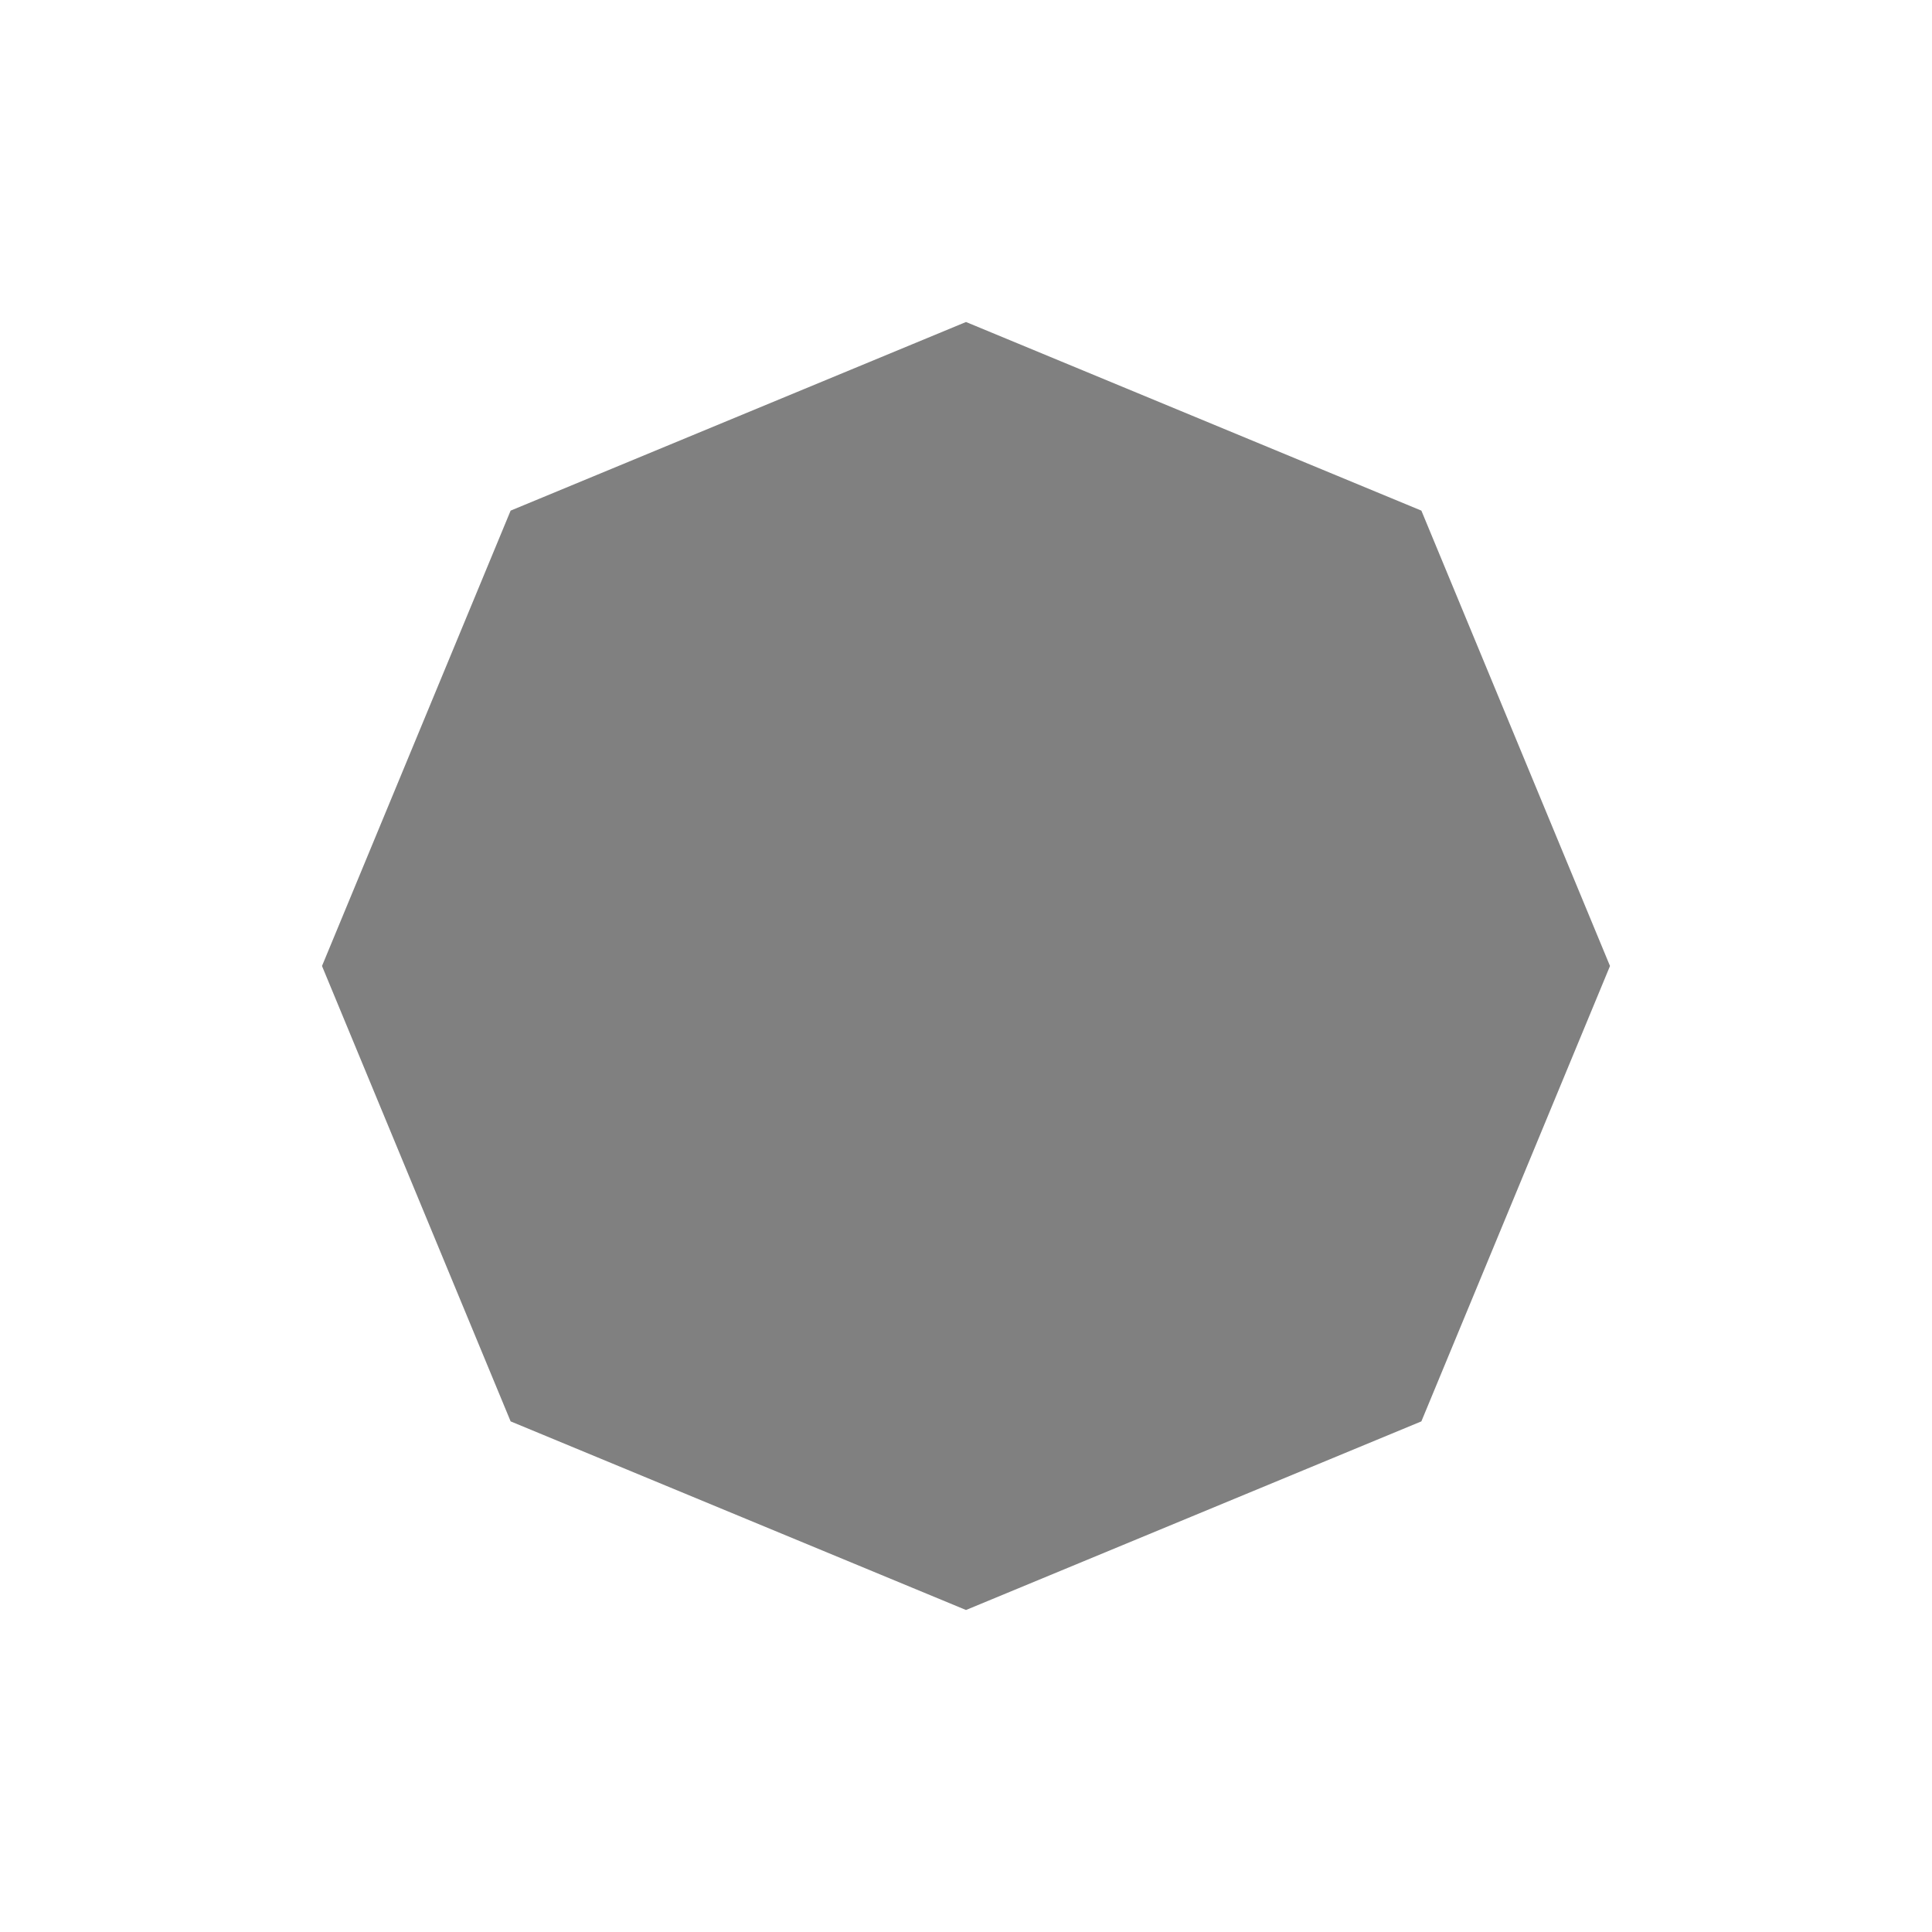
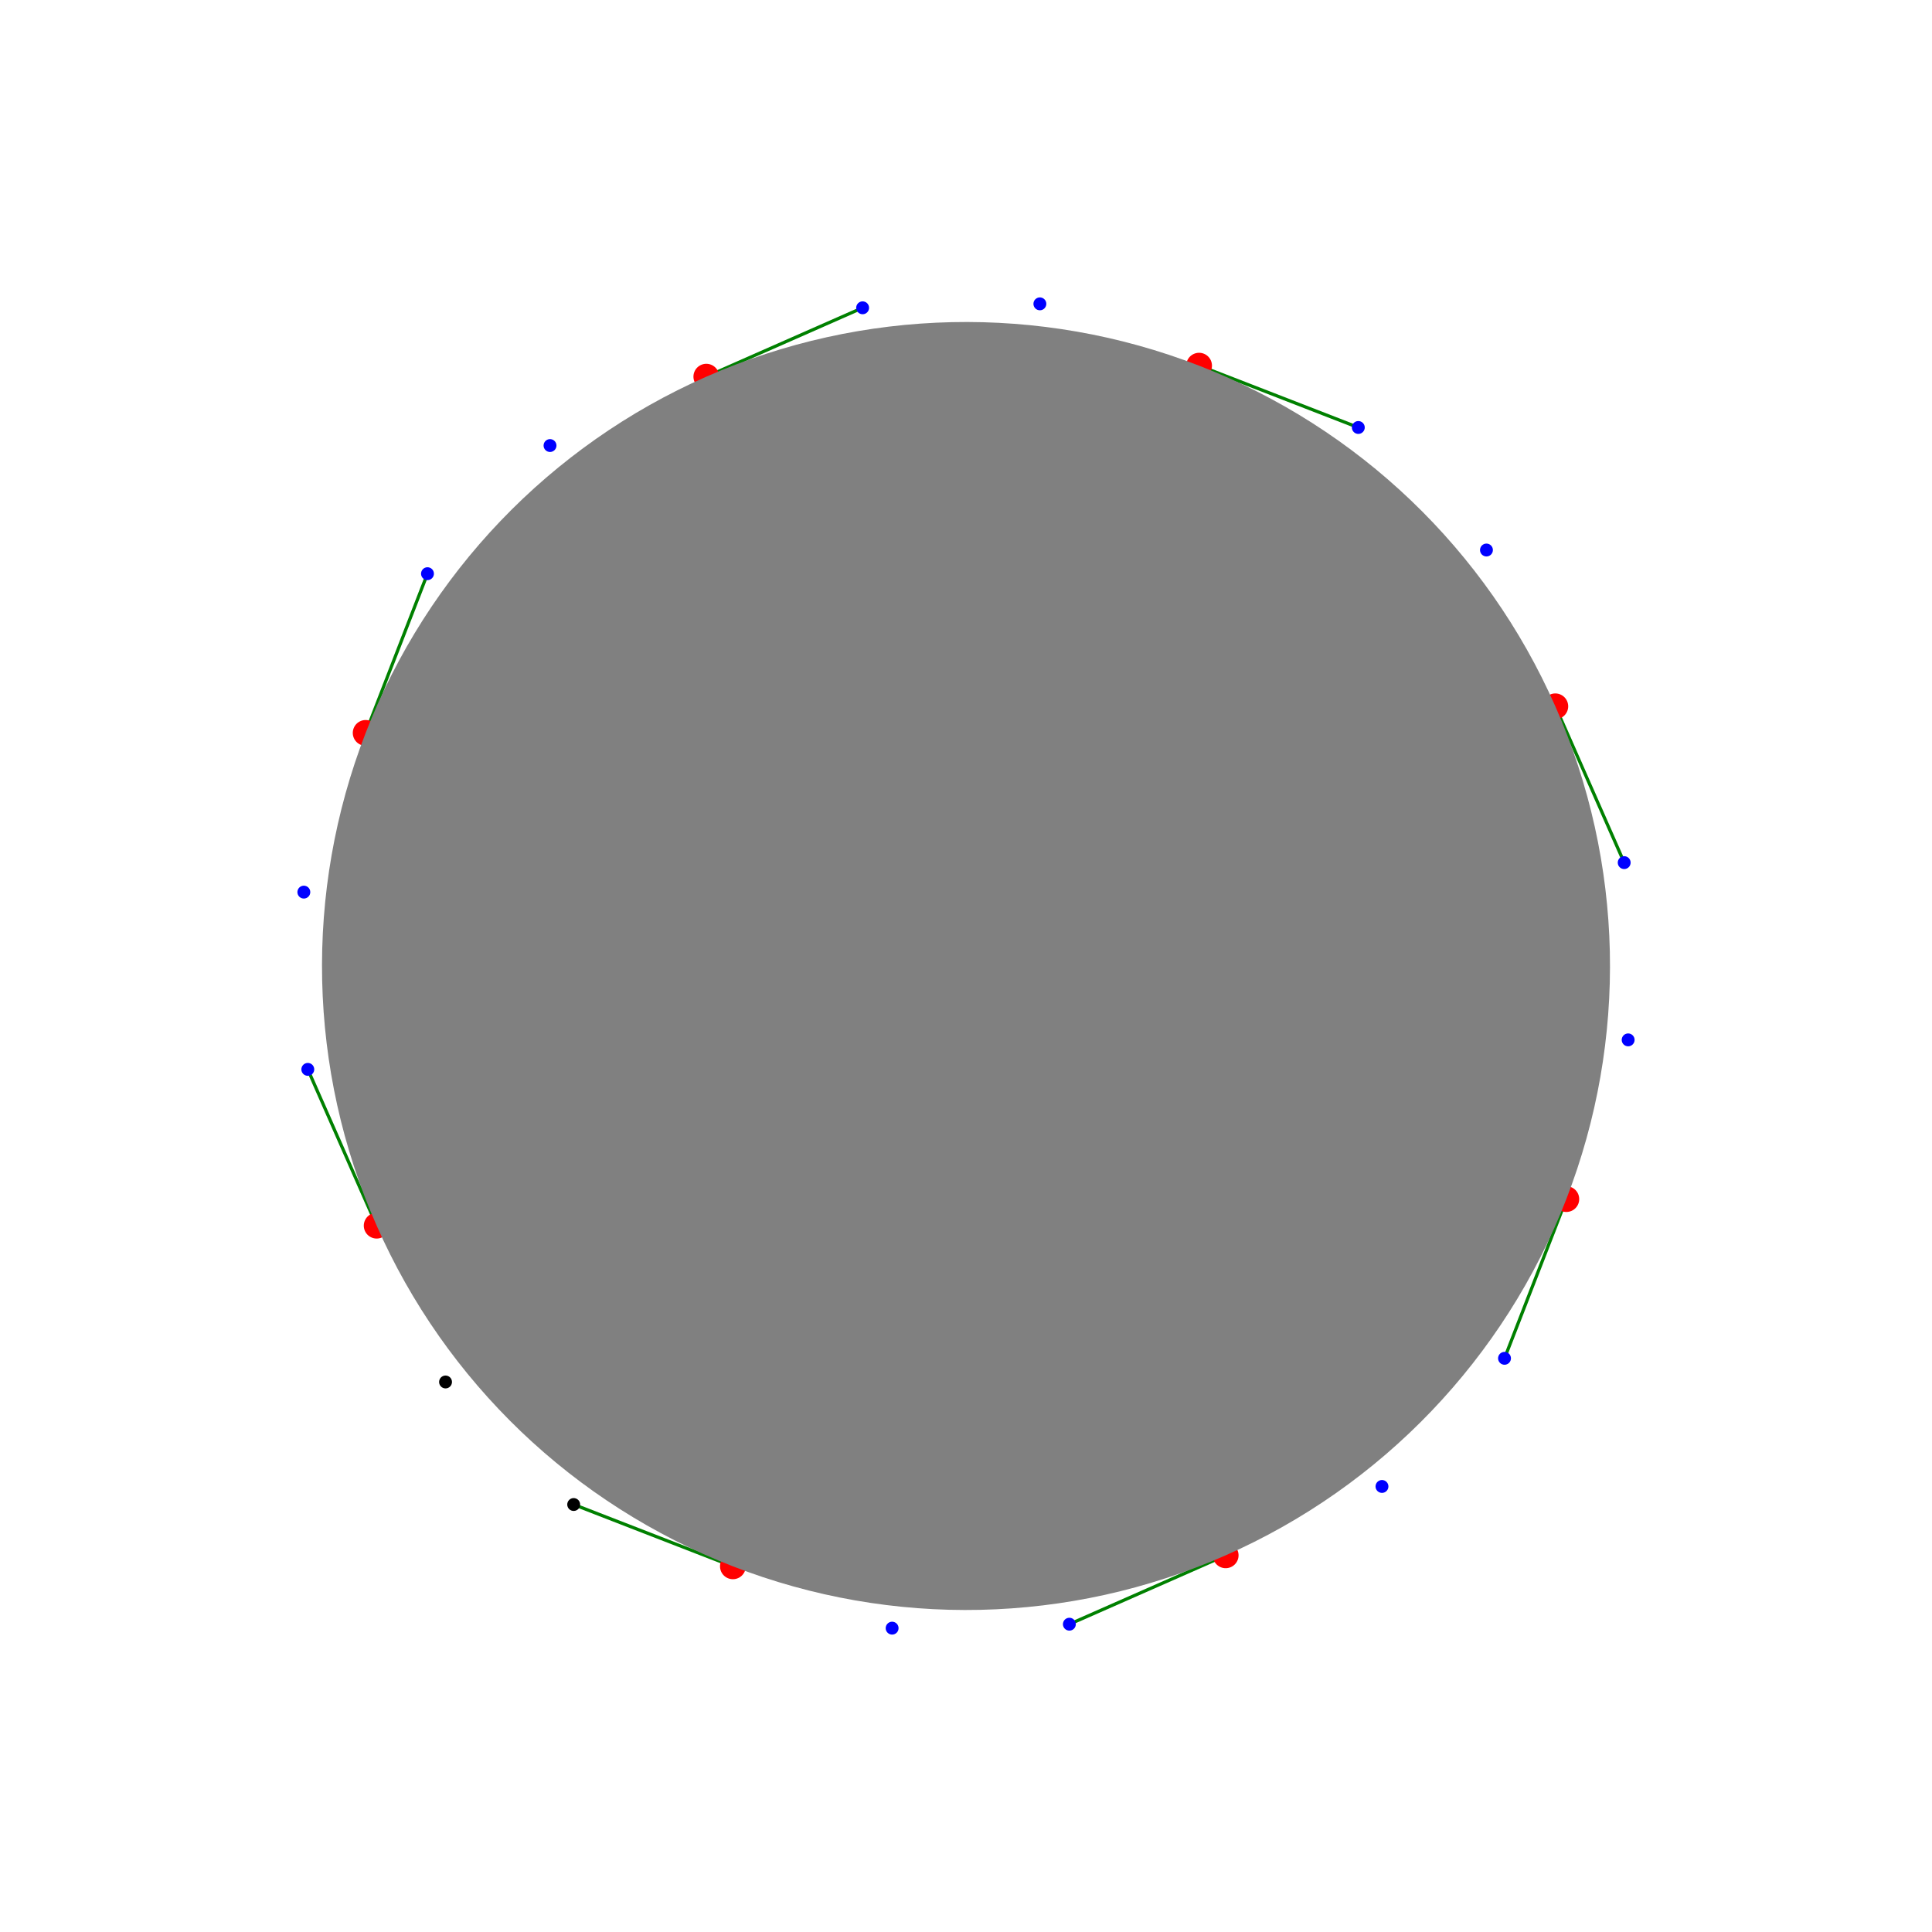
<svg xmlns="http://www.w3.org/2000/svg" width="600" height="600" viewBox="0 0 600 600">
-   <g transform="translate(300, 300)">
-     <path stroke="none" stroke-width="0" fill="grey" d="M0,200 L141.421,141.421 L200,1.2246467991473532e-14 L141.421,-141.421 L2.4492935982947064e-14,-200 L-141.421,-141.421 L-200,-3.6739403974420595e-14 L-141.421,141.421 Z" />
+   <g transform="             translate(300, 300)             rotate(21.22005)         ">
+     <line x1="0" y1="200" x2="-53.043" y2="200" stroke-width="1" stroke="green" />
+     <line x1="141.421" y1="141.421" x2="103.914" y2="178.929" stroke-width="1" stroke="green" />
+     <line x1="200" y1="1.2246467991473532e-14" x2="200" y2="53.043" stroke-width="1" stroke="green" />
+     <line x1="141.421" y1="-141.421" x2="178.929" y2="-103.914" stroke-width="1" stroke="green" />
+     <line x1="2.4492935982947064e-14" y1="-200" x2="53.043" y2="-200" stroke-width="1" stroke="green" />
+     <line x1="-141.421" y1="-141.421" x2="-103.914" y2="-178.929" stroke-width="1" stroke="green" />
+     <line x1="-200" y1="-3.6739403974420595e-14" x2="-200" y2="-53.043" stroke-width="1" stroke="green" />
+     <line x1="-141.421" y1="141.421" x2="-178.929" y2="103.914" stroke-width="1" stroke="green" />
+     <circle cx="0" cy="200" r="4" fill="red" />
+     <circle cx="141.421" cy="141.421" r="4" fill="red" />
+     <circle cx="200" cy="1.2246467991473532e-14" r="4" fill="red" />
+     <circle cx="141.421" cy="-141.421" r="4" fill="red" />
+     <circle cx="2.4492935982947064e-14" cy="-200" r="4" fill="red" />
+     <circle cx="-141.421" cy="-141.421" r="4" fill="red" />
+     <circle cx="-200" cy="-3.6739403974420595e-14" r="4" fill="red" />
+     <circle cx="-141.421" cy="141.421" r="4" fill="red" />
+     <circle cx="-53.043" cy="200" r="2" fill="black" />
+     <circle cx="103.914" cy="178.929" r="2" fill="blue" />
+     <circle cx="200" cy="53.043" r="2" fill="blue" />
+     <circle cx="178.929" cy="-103.914" r="2" fill="blue" />
+     <circle cx="53.043" cy="-200" r="2" fill="blue" />
+     <circle cx="-103.914" cy="-178.929" r="2" fill="blue" />
+     <circle cx="-200" cy="-53.043" r="2" fill="blue" />
+     <circle cx="-178.929" cy="103.914" r="2" fill="blue" />
+     <circle cx="-103.914" cy="178.929" r="2" fill="black" />
+     <circle cx="53.043" cy="200" r="2" fill="blue" />
+     <circle cx="178.929" cy="103.914" r="2" fill="blue" />
+     <circle cx="200" cy="-53.043" r="2" fill="blue" />
+     <circle cx="103.914" cy="-178.929" r="2" fill="blue" />
+     <circle cx="-53.043" cy="-200" r="2" fill="blue" />
+     <circle cx="-178.929" cy="-103.914" r="2" fill="blue" />
+     <circle cx="-200" cy="53.043" r="2" fill="blue" />
+     <path stroke="none" stroke-width="0" fill="grey" d="M0,200C53.043,200,103.914,178.929,141.421,141.421C178.929,103.914,200,53.043,200,1.2246467991473532e-14C200,-53.043,178.929,-103.914,141.421,-141.421C103.914,-178.929,53.043,-200,2.4492935982947064e-14,-200C-53.043,-200,-103.914,-178.929,-141.421,-141.421C-178.929,-103.914,-200,-53.043,-200,-3.6739403974420595e-14C-200,53.043,-178.929,103.914,-141.421,141.421C-103.914,178.929,-53.043,200,0,200Z" />
  </g>
</svg>
